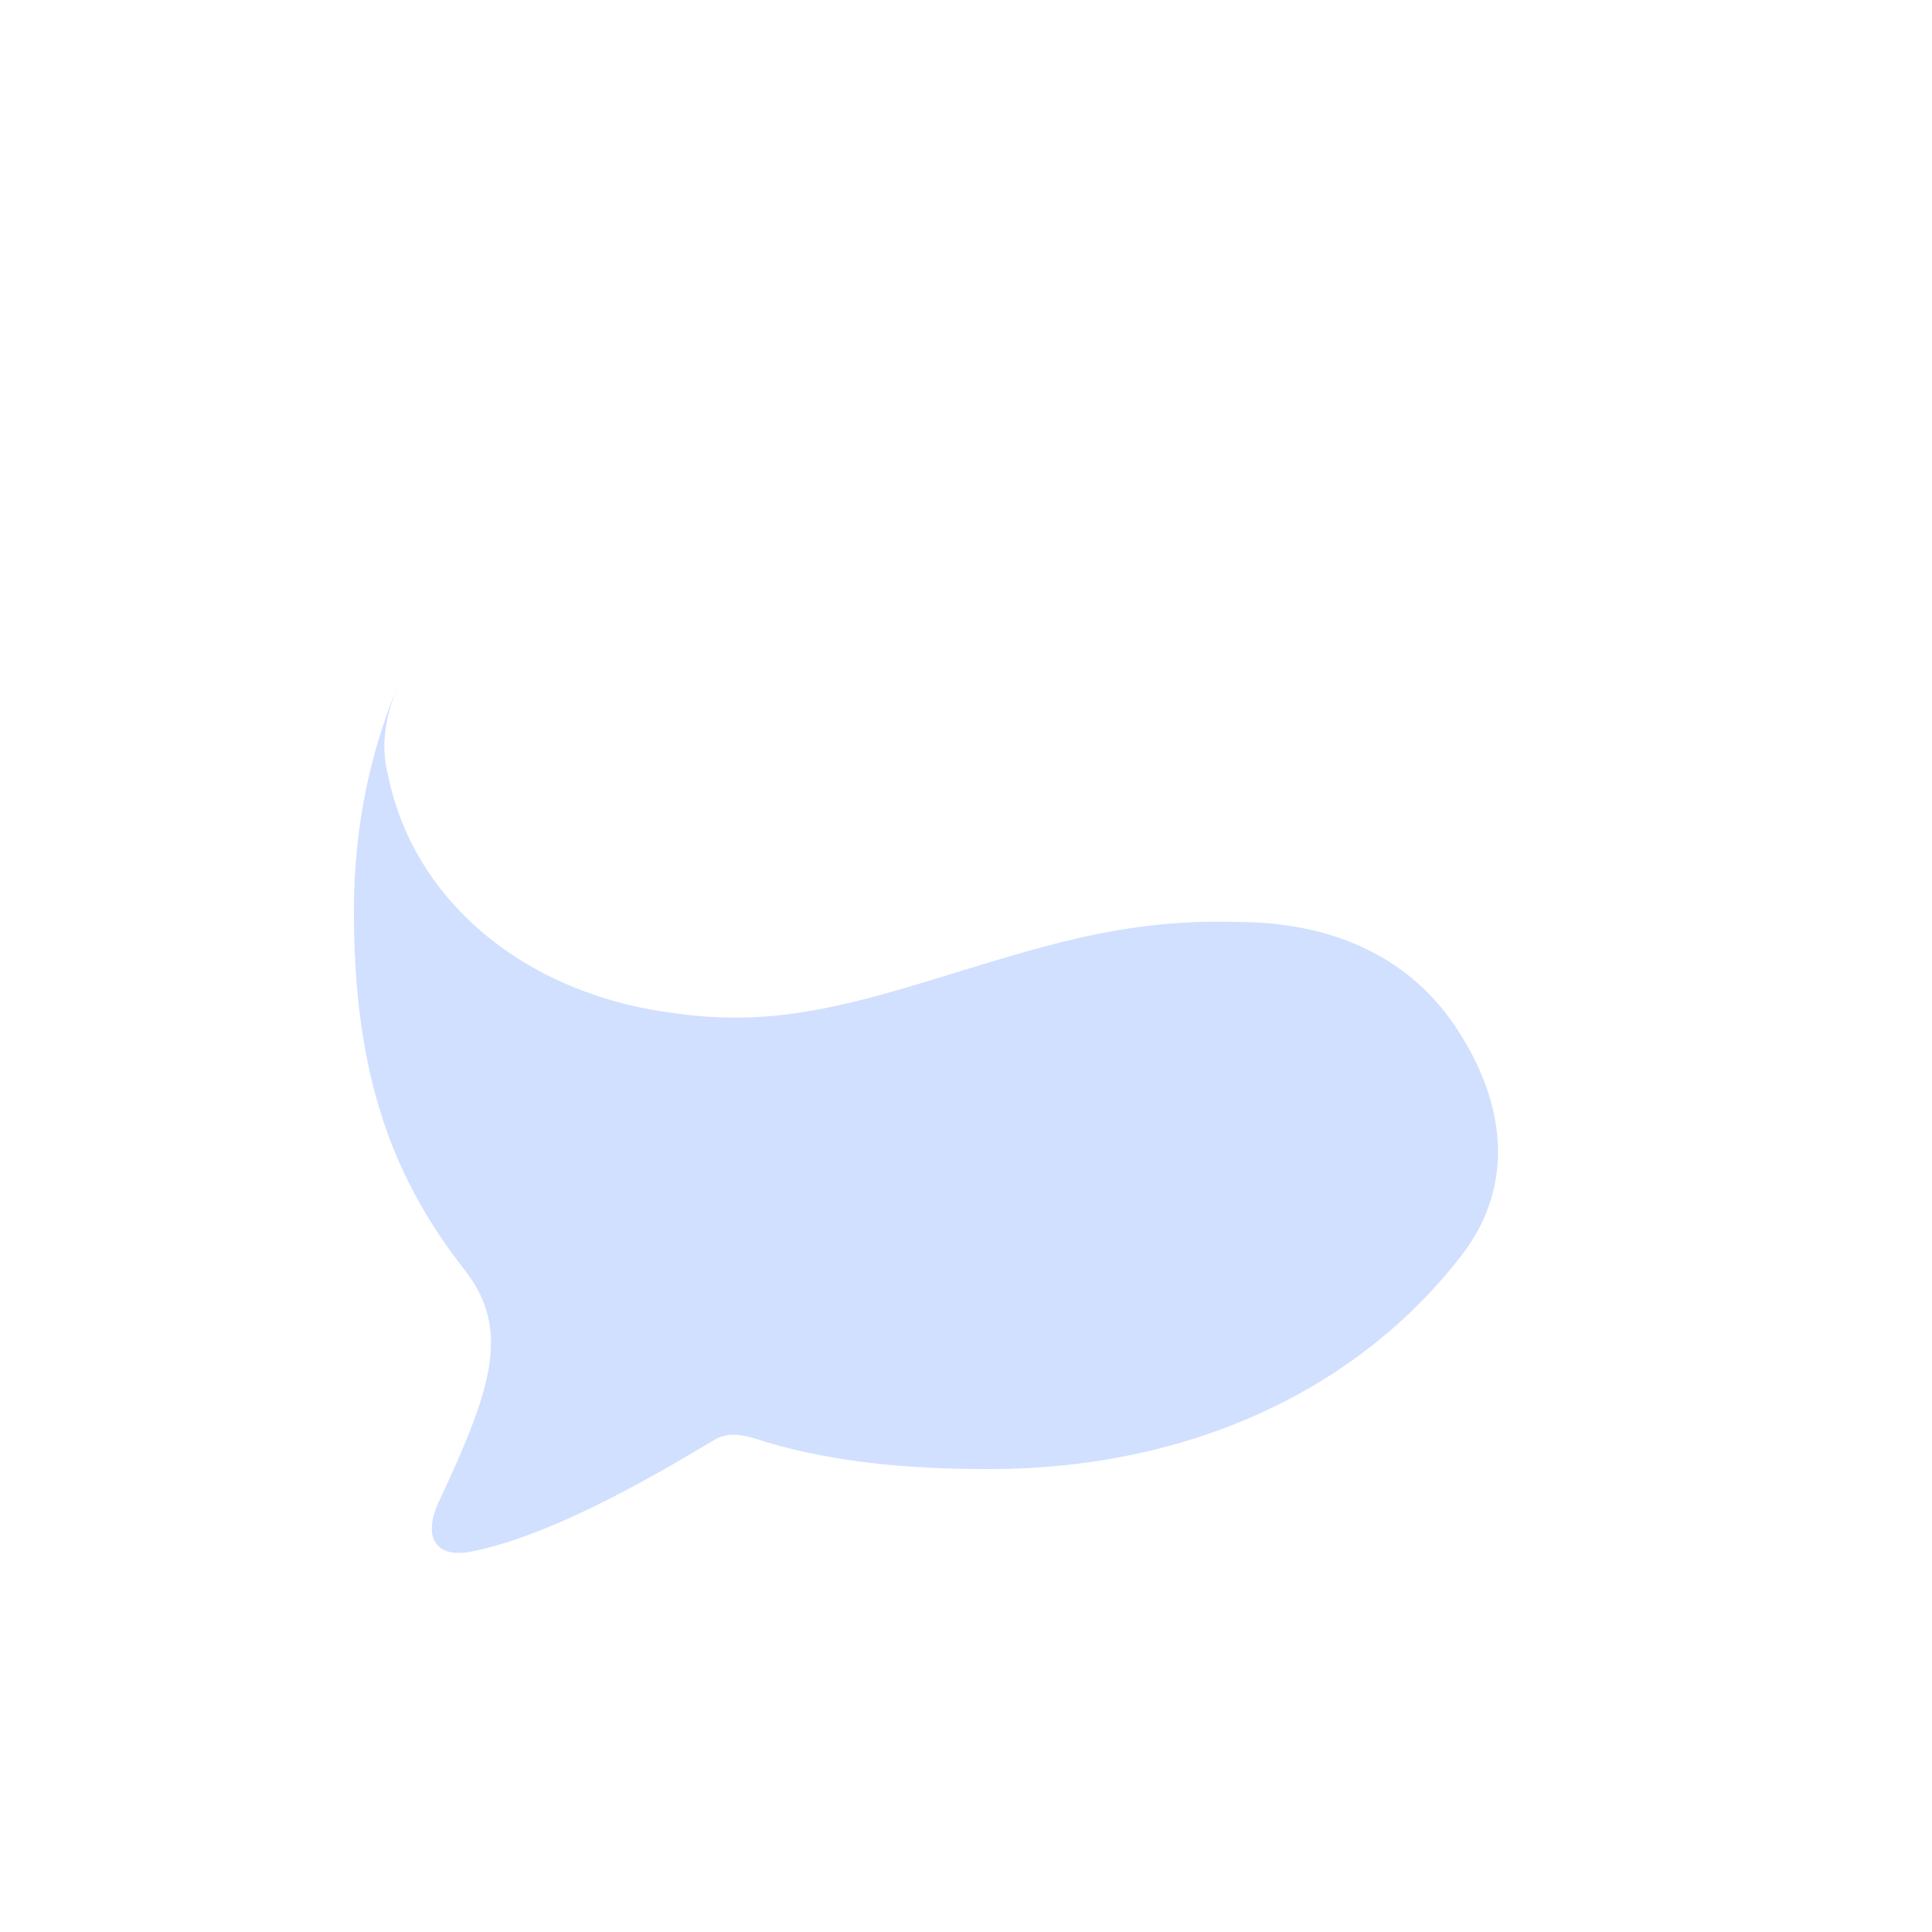
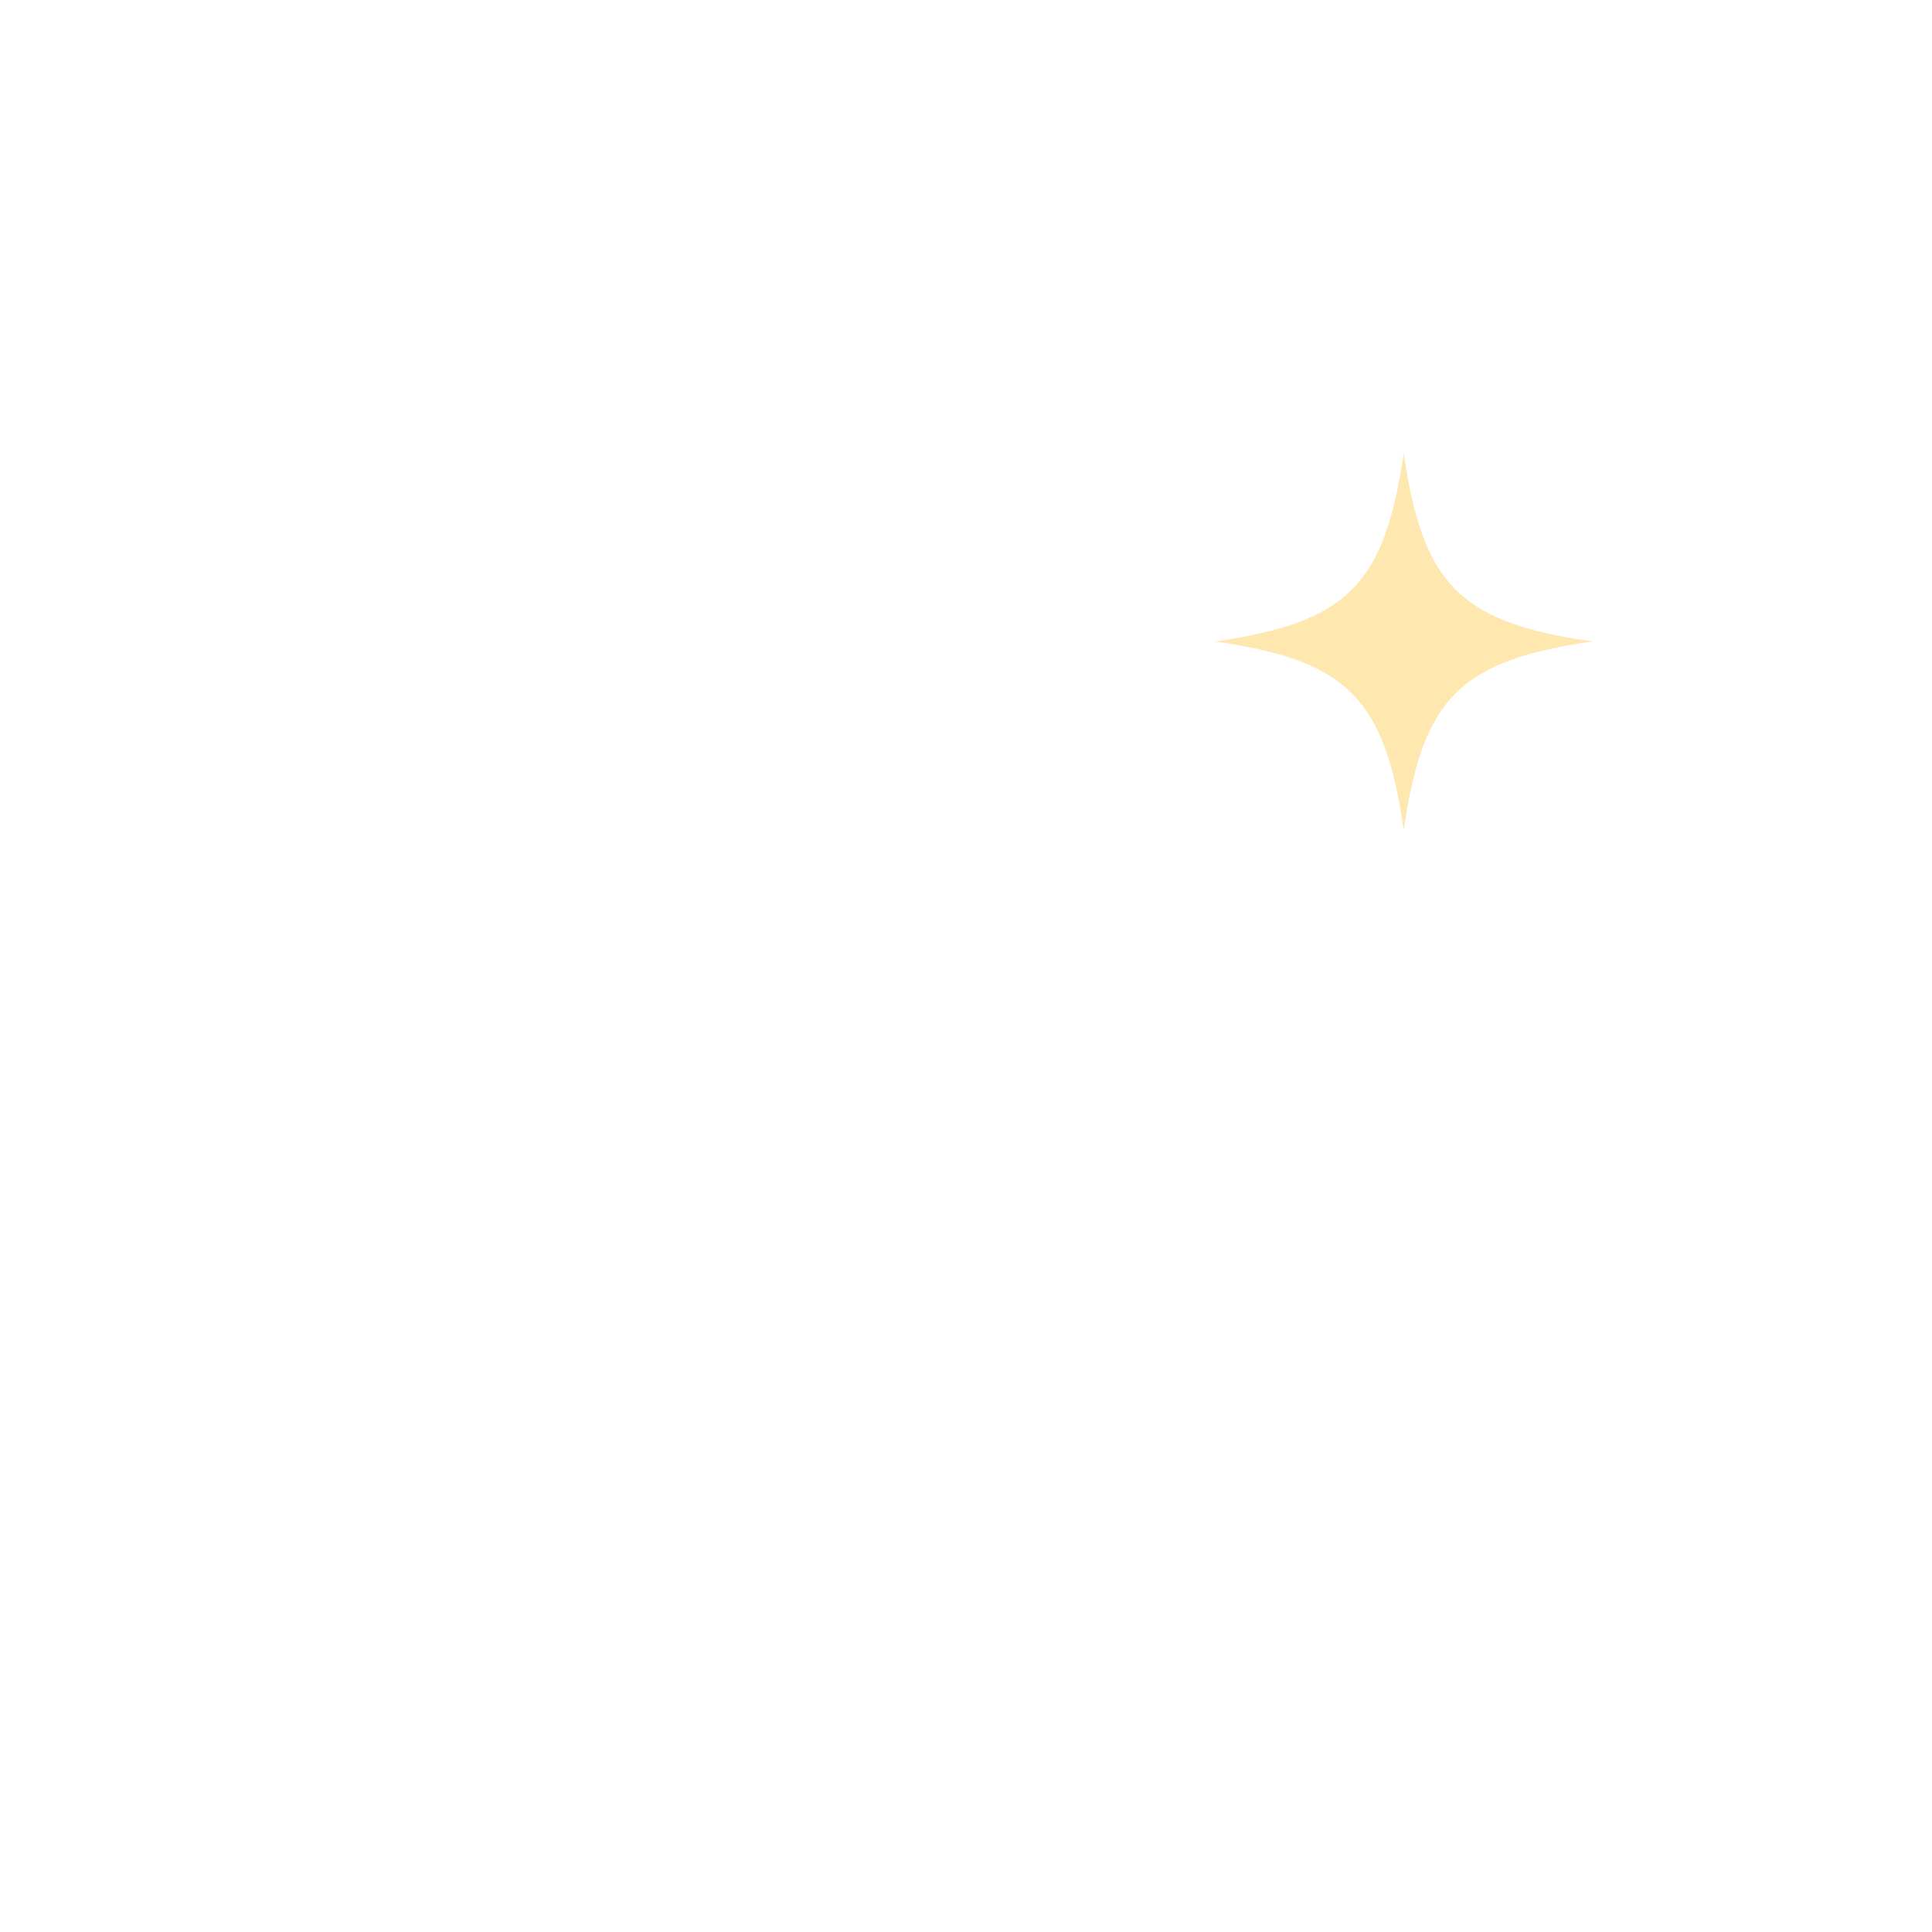
- <svg xmlns="http://www.w3.org/2000/svg" width="1024" height="1024" viewBox="0 0 1024 1024" fill="none">
-   <path id="flint-03-lower-wave" d="M 212.816 358.907 C 196.566 396.163 187.564 437.786 187.564 482.598 C 187.564 563.707 204.8 620.483 246.368 673.204 C 271.715 705.648 259.549 738.091 232.174 796.895 C 224.063 815.145 231.16 826.297 250.424 822.242 C 289.964 814.131 337.616 787.77 378.17 763.438 C 386.281 758.368 394.392 760.396 406.558 764.451 C 444.071 775.604 484.626 778.646 524.166 778.646 C 630.527 778.646 719.958 736.501 774.853 665.093 C 803.895 627.315 796.895 583.984 773.576 547.485 C 748.23 506.931 705.648 488.681 655.968 488.681 C 594.123 486.653 548.499 502.875 494.764 519.097 C 442.044 535.319 405.545 543.43 359.921 537.347 C 280.84 528.222 220.008 479.556 205.814 411.628 C 200.745 392.364 205.52 375.635 212.816 358.907 Z" fill="#D1E0FF" />
+ <svg xmlns="http://www.w3.org/2000/svg" width="1024" height="1024" viewBox="0 0 1024 1024">
+   <path d="M744 240C754 310 774 330 844 340C774 350 754 370 744 440C734 370 714 350 644 340C714 330 734 310 744 240Z" fill="#FFE7B0" />
</svg>
